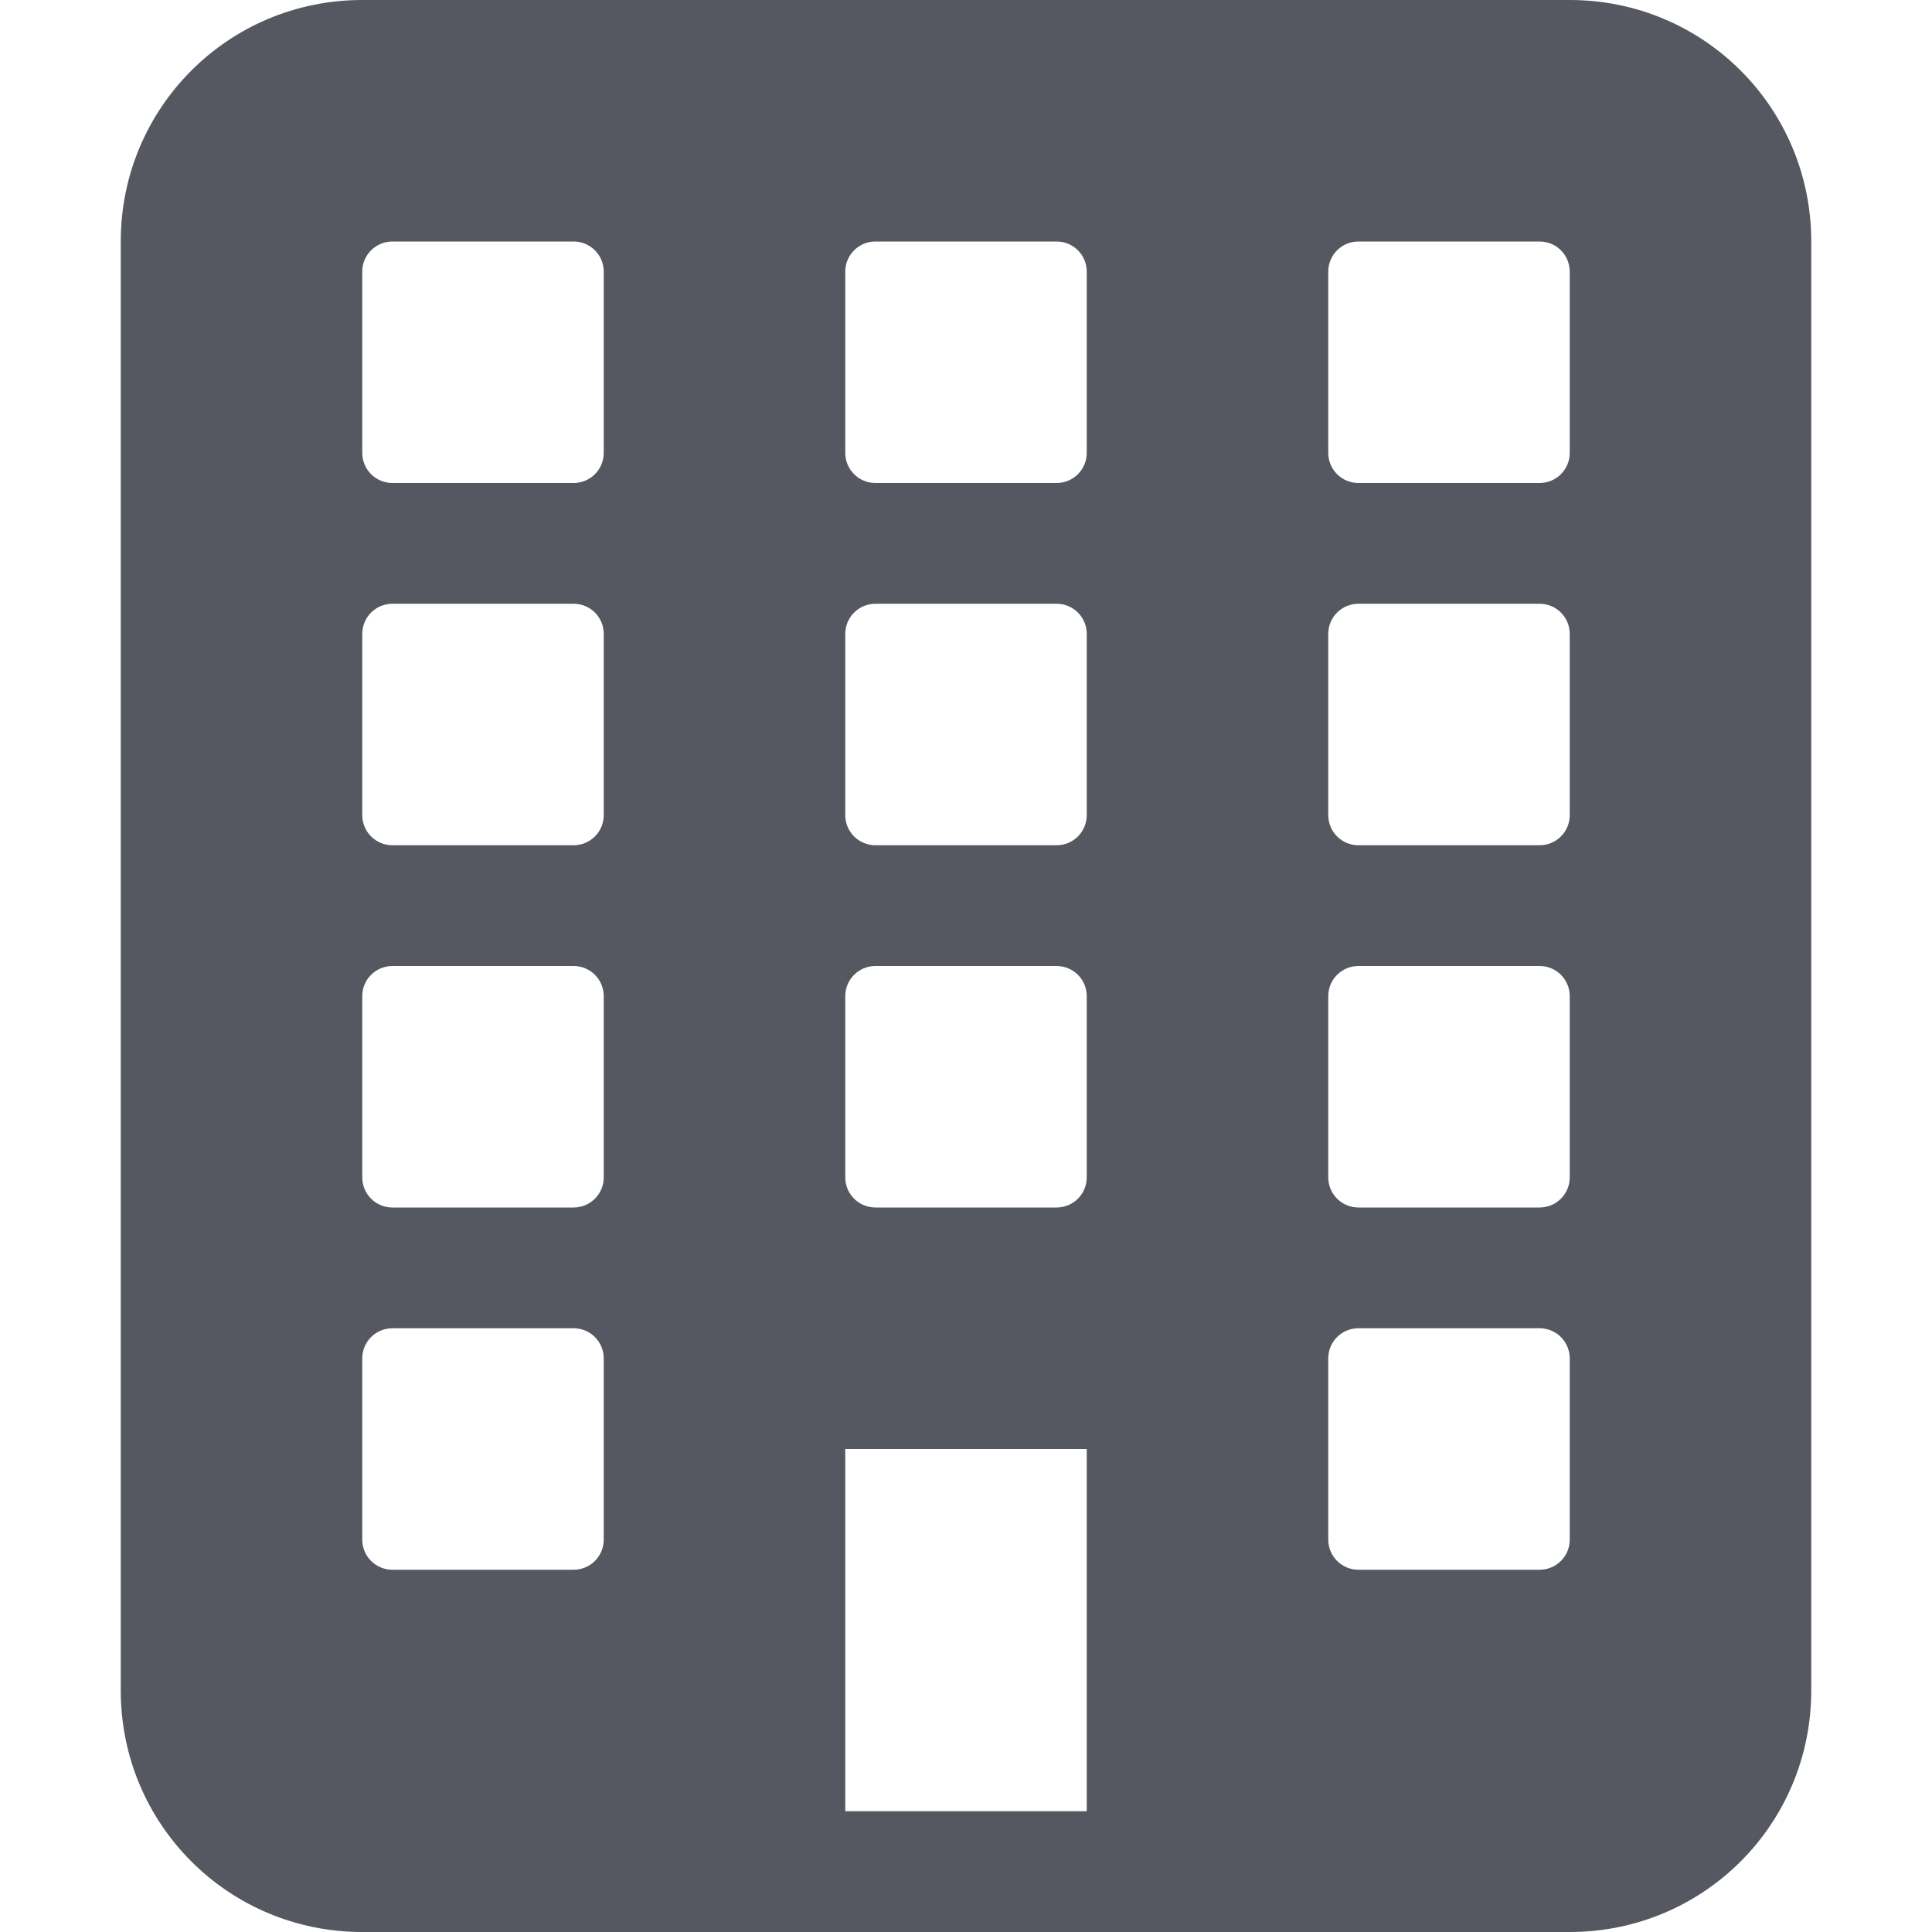
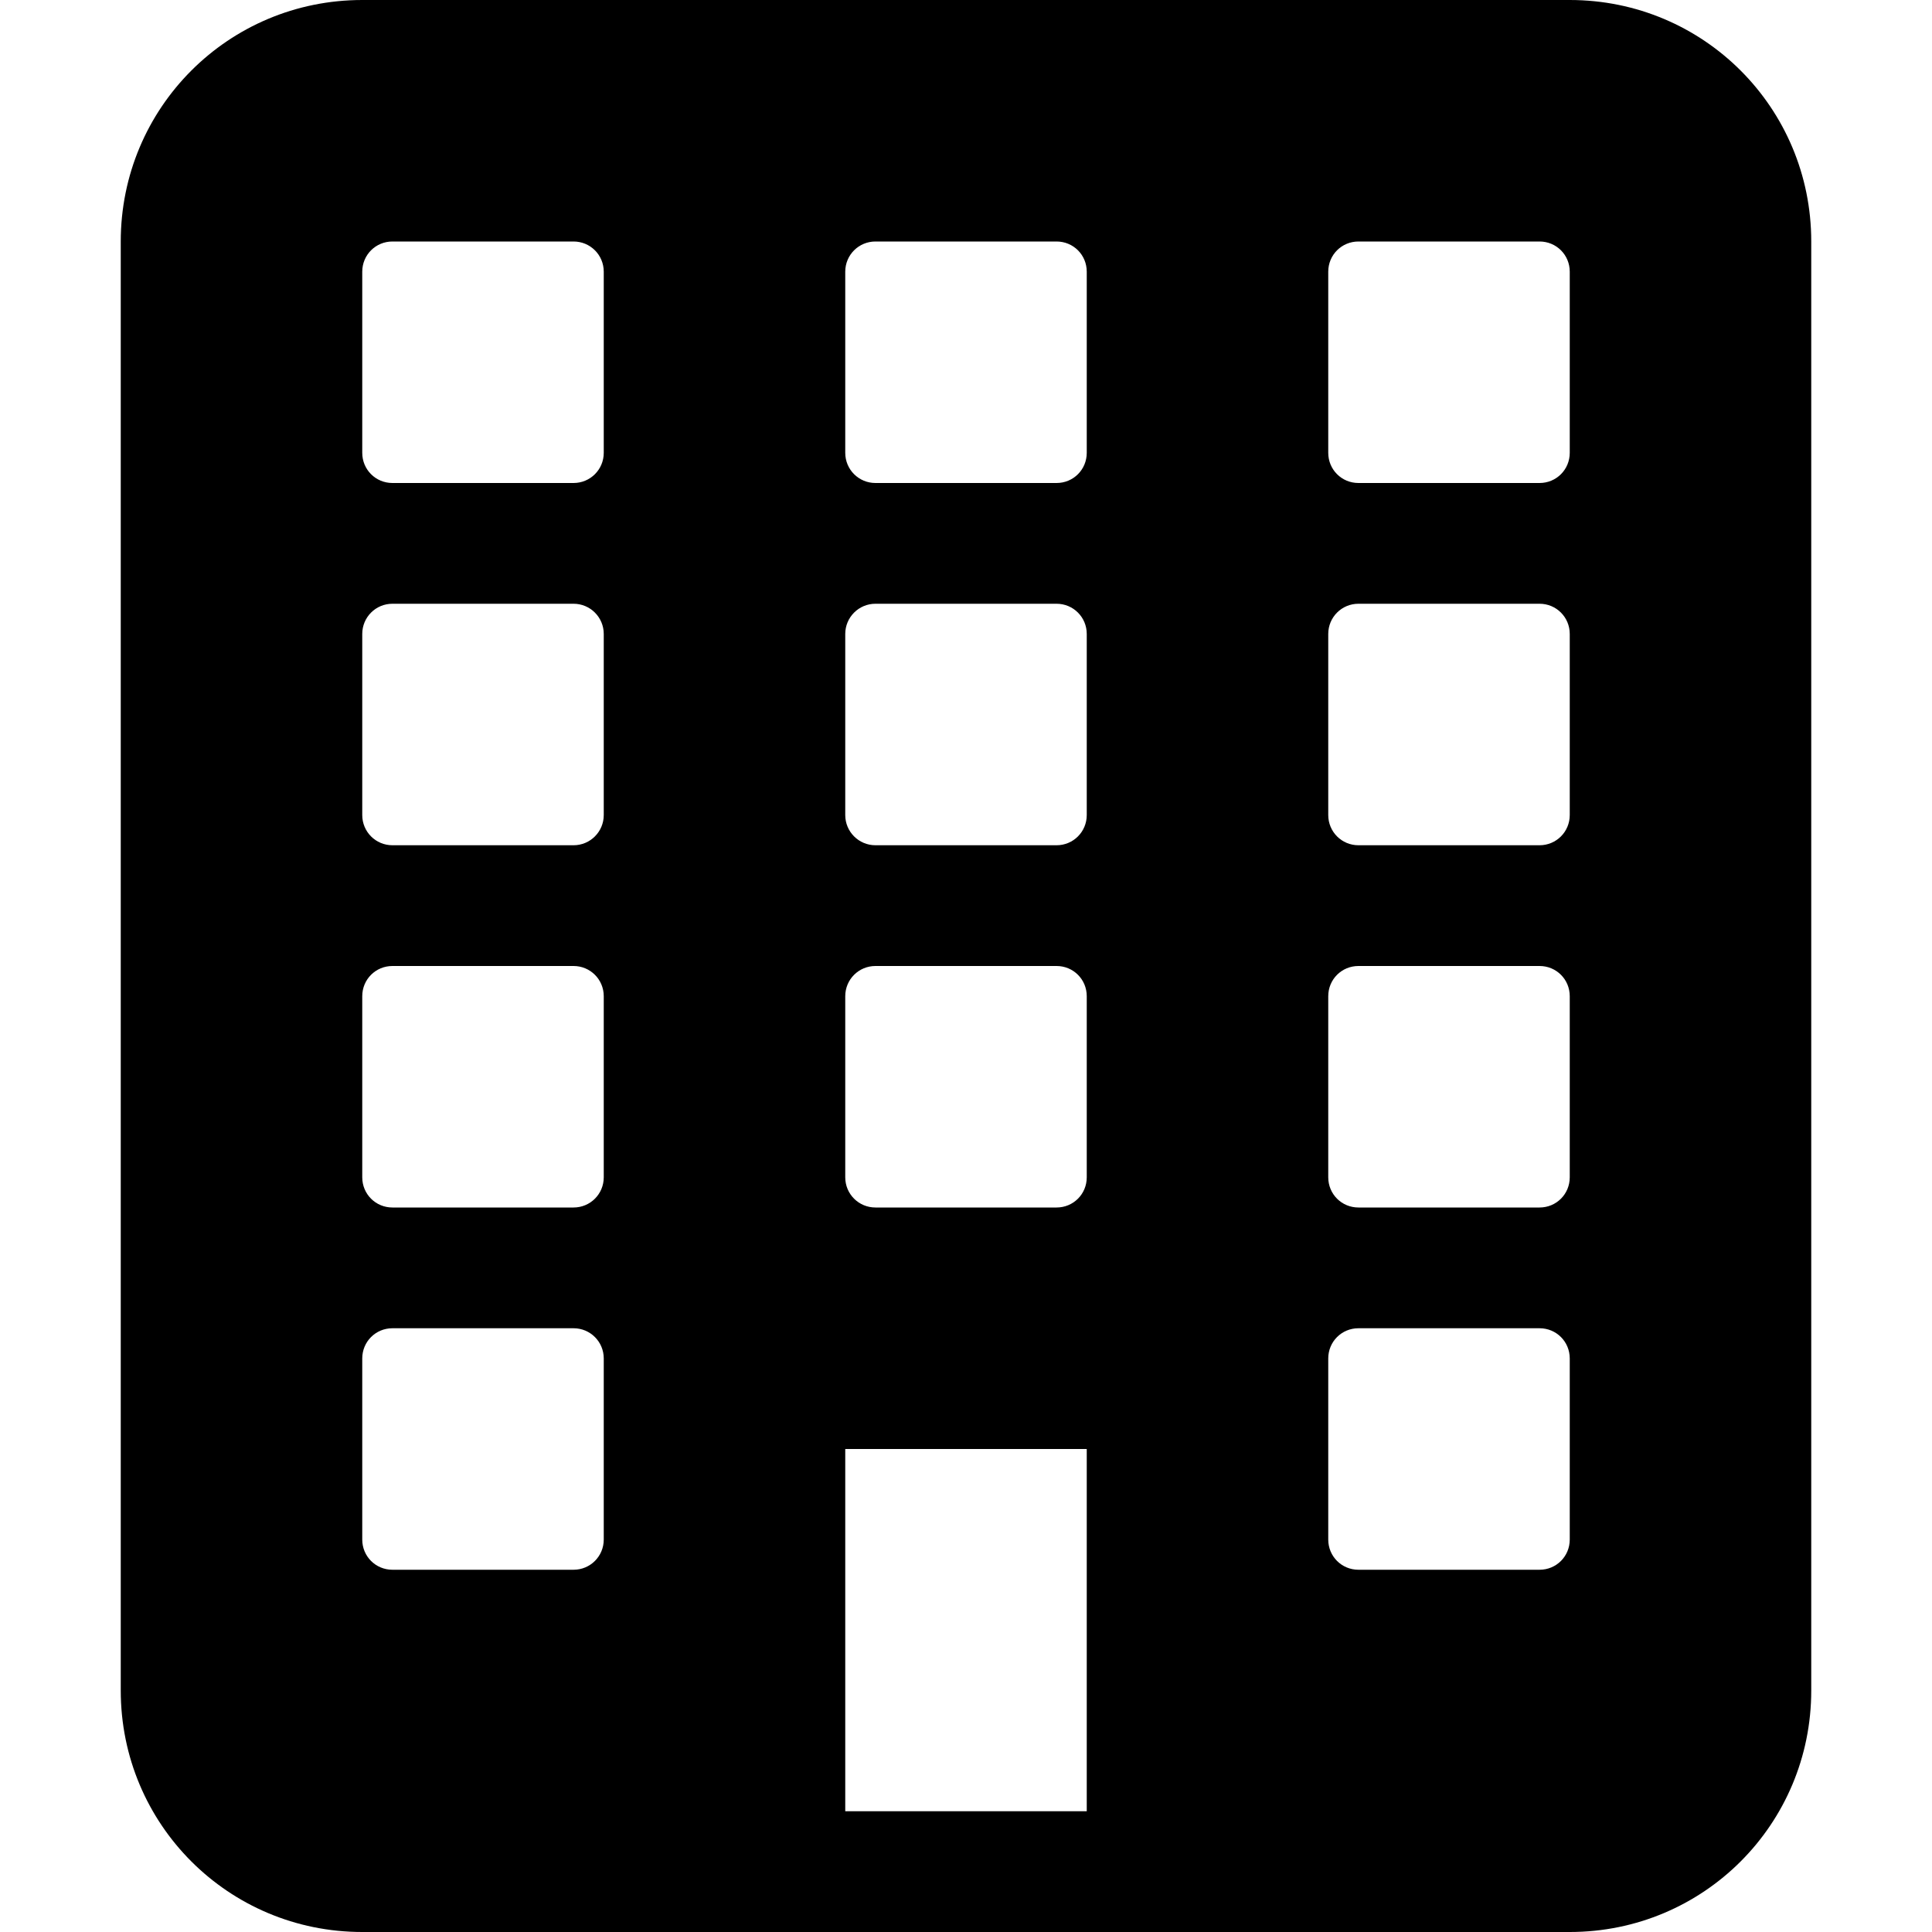
- <svg xmlns="http://www.w3.org/2000/svg" width="16" height="16" version="1.1" xml:space="preserve">
-   <path d="m3 0c-1.108 0-2 0.892-2 2v12c0 1.108 0.892 2 2 2h10c1.108 0 2-0.892 2-2v-12c0-1.108-0.892-2-2-2h-10zm0.25 2h1.5c0.139 0 0.25 0.112 0.25 0.25v1.5c0 0.139-0.112 0.25-0.25 0.25h-1.5c-0.139 0-0.25-0.112-0.25-0.25v-1.5c0-0.139 0.112-0.25 0.25-0.25zm4 0h1.5c0.139 0 0.25 0.112 0.25 0.25v1.5c0 0.139-0.112 0.25-0.25 0.25h-1.5c-0.139 0-0.25-0.112-0.25-0.25v-1.5c0-0.139 0.112-0.25 0.25-0.25zm4 0h1.5c0.139 0 0.25 0.112 0.25 0.25v1.5c0 0.139-0.112 0.25-0.25 0.25h-1.5c-0.139 0-0.25-0.112-0.25-0.25v-1.5c0-0.139 0.112-0.25 0.25-0.25zm-8 3h1.5c0.139 0 0.25 0.112 0.25 0.25v1.5c0 0.139-0.112 0.25-0.25 0.25h-1.5c-0.139 0-0.25-0.112-0.25-0.25v-1.5c0-0.139 0.112-0.25 0.25-0.25zm4 0h1.5c0.139 0 0.25 0.112 0.25 0.25v1.5c0 0.139-0.112 0.25-0.25 0.25h-1.5c-0.139 0-0.25-0.112-0.25-0.25v-1.5c0-0.139 0.112-0.25 0.25-0.25zm4 0h1.5c0.139 0 0.25 0.112 0.25 0.25v1.5c0 0.139-0.112 0.25-0.25 0.25h-1.5c-0.139 0-0.25-0.112-0.25-0.25v-1.5c0-0.139 0.112-0.25 0.25-0.25zm-8 3h1.5c0.139 0 0.25 0.112 0.25 0.25v1.5c0 0.139-0.112 0.25-0.25 0.25h-1.5c-0.139 0-0.25-0.112-0.25-0.25v-1.5c0-0.139 0.112-0.25 0.25-0.25zm4 0h1.5c0.139 0 0.25 0.112 0.25 0.25v1.5c0 0.139-0.112 0.25-0.25 0.25h-1.5c-0.139 0-0.25-0.112-0.25-0.25v-1.5c0-0.139 0.112-0.25 0.25-0.25zm4 0h1.5c0.139 0 0.25 0.112 0.25 0.25v1.5c0 0.139-0.112 0.25-0.25 0.25h-1.5c-0.139 0-0.25-0.112-0.25-0.25v-1.5c0-0.139 0.112-0.25 0.25-0.25zm-8 3h1.5c0.139 0 0.25 0.112 0.25 0.25v1.5c0 0.139-0.112 0.25-0.25 0.25h-1.5c-0.139 0-0.25-0.112-0.25-0.25v-1.5c0-0.139 0.112-0.25 0.25-0.25zm8 0h1.5c0.139 0 0.25 0.112 0.25 0.25v1.5c0 0.139-0.112 0.25-0.25 0.25h-1.5c-0.139 0-0.25-0.112-0.25-0.25v-1.5c0-0.139 0.112-0.25 0.25-0.25zm-4.25 1h2v3h-2v-3z" fill="#555761" style="-inkscape-stroke:none" />
+ <svg xmlns="http://www.w3.org/2000/svg" xmlns:ns1="https://www.gtk.org/grappa" ns1:version="1" ns1:state="0" fill="url(#gpa:foreground) rgb(0,0,0)" fill-opacity="1" fill-rule="nonzero" width="16" height="16" xml:space="preserve">
+   <path d="M 3 0 C 1.892 0, 1 0.892, 1 2 L 1 14 C 1 15.108, 1.892 16, 3 16 L 13 16 C 14.108 16, 15 15.108, 15 14 L 15 2 C 15 0.892, 14.108 0, 13 0 L 3 0 Z M 3.25 2 L 4.75 2 C 4.888 2, 5 2.111, 5 2.25 L 5 3.75 C 5 3.889, 4.888 4, 4.75 4 L 3.25 4 C 3.111 4, 3 3.889, 3 3.75 L 3 2.25 C 3 2.111, 3.111 2, 3.25 2 Z M 7.25 2 L 8.75 2 C 8.889 2, 9 2.111, 9 2.25 L 9 3.75 C 9 3.889, 8.889 4, 8.75 4 L 7.25 4 C 7.112 4, 7 3.889, 7 3.75 L 7 2.25 C 7 2.111, 7.112 2, 7.25 2 Z M 11.25 2 L 12.75 2 C 12.889 2, 13 2.111, 13 2.25 L 13 3.75 C 13 3.889, 12.889 4, 12.75 4 L 11.25 4 C 11.111 4, 11 3.889, 11 3.75 L 11 2.25 C 11 2.111, 11.111 2, 11.25 2 Z M 3.25 5 L 4.75 5 C 4.888 5, 5 5.112, 5 5.25 L 5 6.75 C 5 6.888, 4.888 7, 4.75 7 L 3.25 7 C 3.111 7, 3 6.888, 3 6.75 L 3 5.25 C 3 5.112, 3.111 5, 3.25 5 Z M 7.25 5 L 8.75 5 C 8.889 5, 9 5.112, 9 5.25 L 9 6.75 C 9 6.888, 8.889 7, 8.75 7 L 7.25 7 C 7.112 7, 7 6.888, 7 6.75 L 7 5.25 C 7 5.112, 7.112 5, 7.25 5 Z M 11.25 5 L 12.75 5 C 12.889 5, 13 5.112, 13 5.25 L 13 6.75 C 13 6.888, 12.889 7, 12.75 7 L 11.25 7 C 11.111 7, 11 6.888, 11 6.75 L 11 5.25 C 11 5.112, 11.111 5, 11.25 5 Z M 3.25 8 L 4.75 8 C 4.888 8, 5 8.111, 5 8.25 L 5 9.75 C 5 9.889, 4.888 10, 4.75 10 L 3.25 10 C 3.111 10, 3 9.889, 3 9.75 L 3 8.25 C 3 8.111, 3.111 8, 3.25 8 Z M 7.25 8 L 8.75 8 C 8.889 8, 9 8.111, 9 8.25 L 9 9.75 C 9 9.889, 8.889 10, 8.75 10 L 7.25 10 C 7.112 10, 7 9.889, 7 9.75 L 7 8.25 C 7 8.111, 7.112 8, 7.25 8 Z M 11.25 8 L 12.75 8 C 12.889 8, 13 8.111, 13 8.25 L 13 9.75 C 13 9.889, 12.889 10, 12.75 10 L 11.25 10 C 11.111 10, 11 9.889, 11 9.75 L 11 8.25 C 11 8.111, 11.111 8, 11.25 8 Z M 3.25 11 L 4.75 11 C 4.888 11, 5 11.111, 5 11.25 L 5 12.75 C 5 12.889, 4.888 13, 4.75 13 L 3.25 13 C 3.111 13, 3 12.889, 3 12.75 L 3 11.25 C 3 11.111, 3.111 11, 3.25 11 Z M 11.25 11 L 12.75 11 C 12.889 11, 13 11.111, 13 11.25 L 13 12.75 C 13 12.889, 12.889 13, 12.75 13 L 11.25 13 C 11.111 13, 11 12.889, 11 12.75 L 11 11.25 C 11 11.111, 11.111 11, 11.25 11 Z M 7 12 L 9 12 L 9 15 L 7 15 L 7 12 Z" ns1:animation-repeat="0" ns1:animation-segment="0">
+   </path>
</svg>
